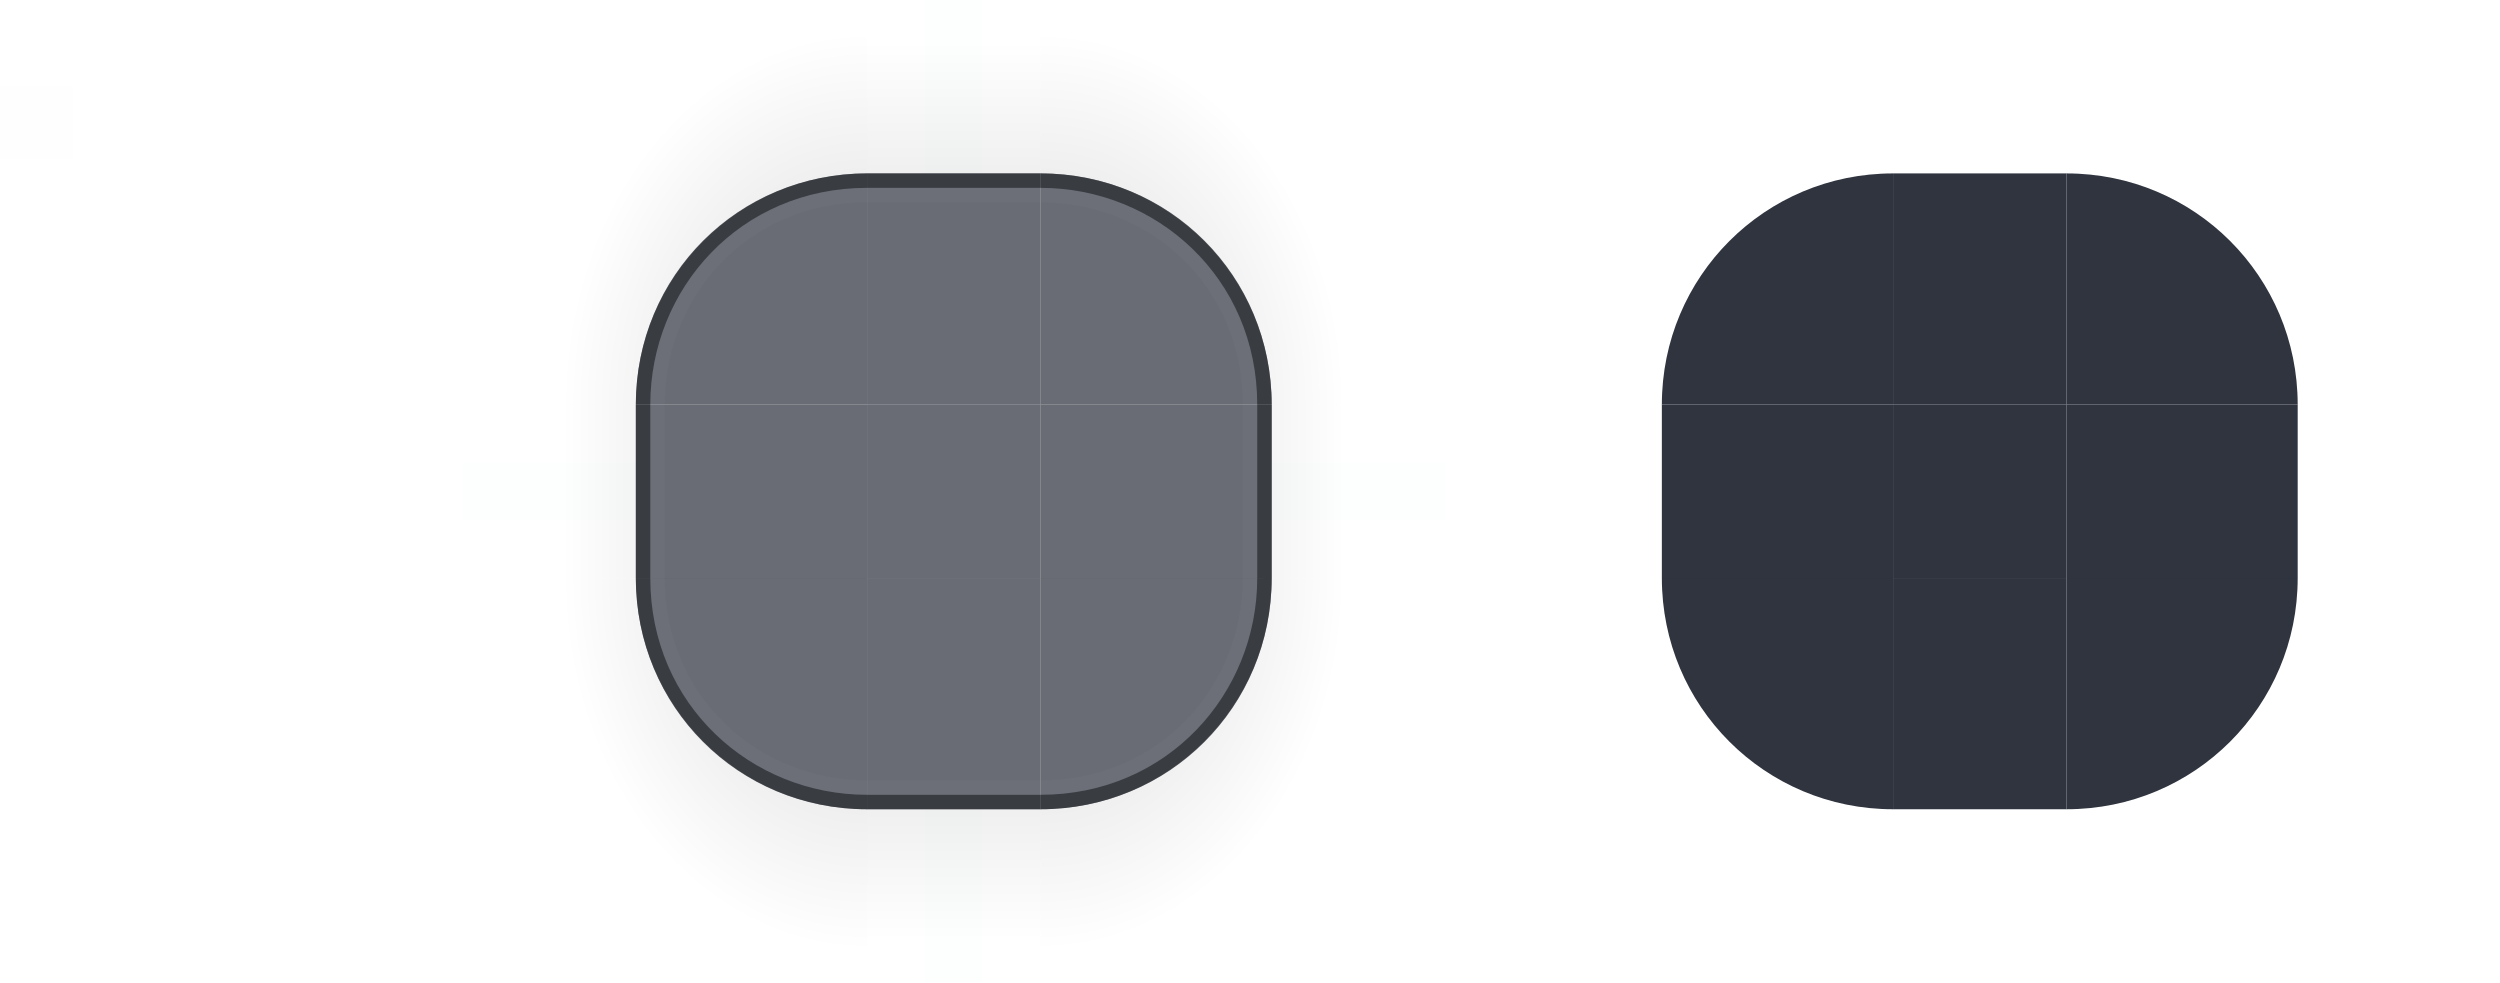
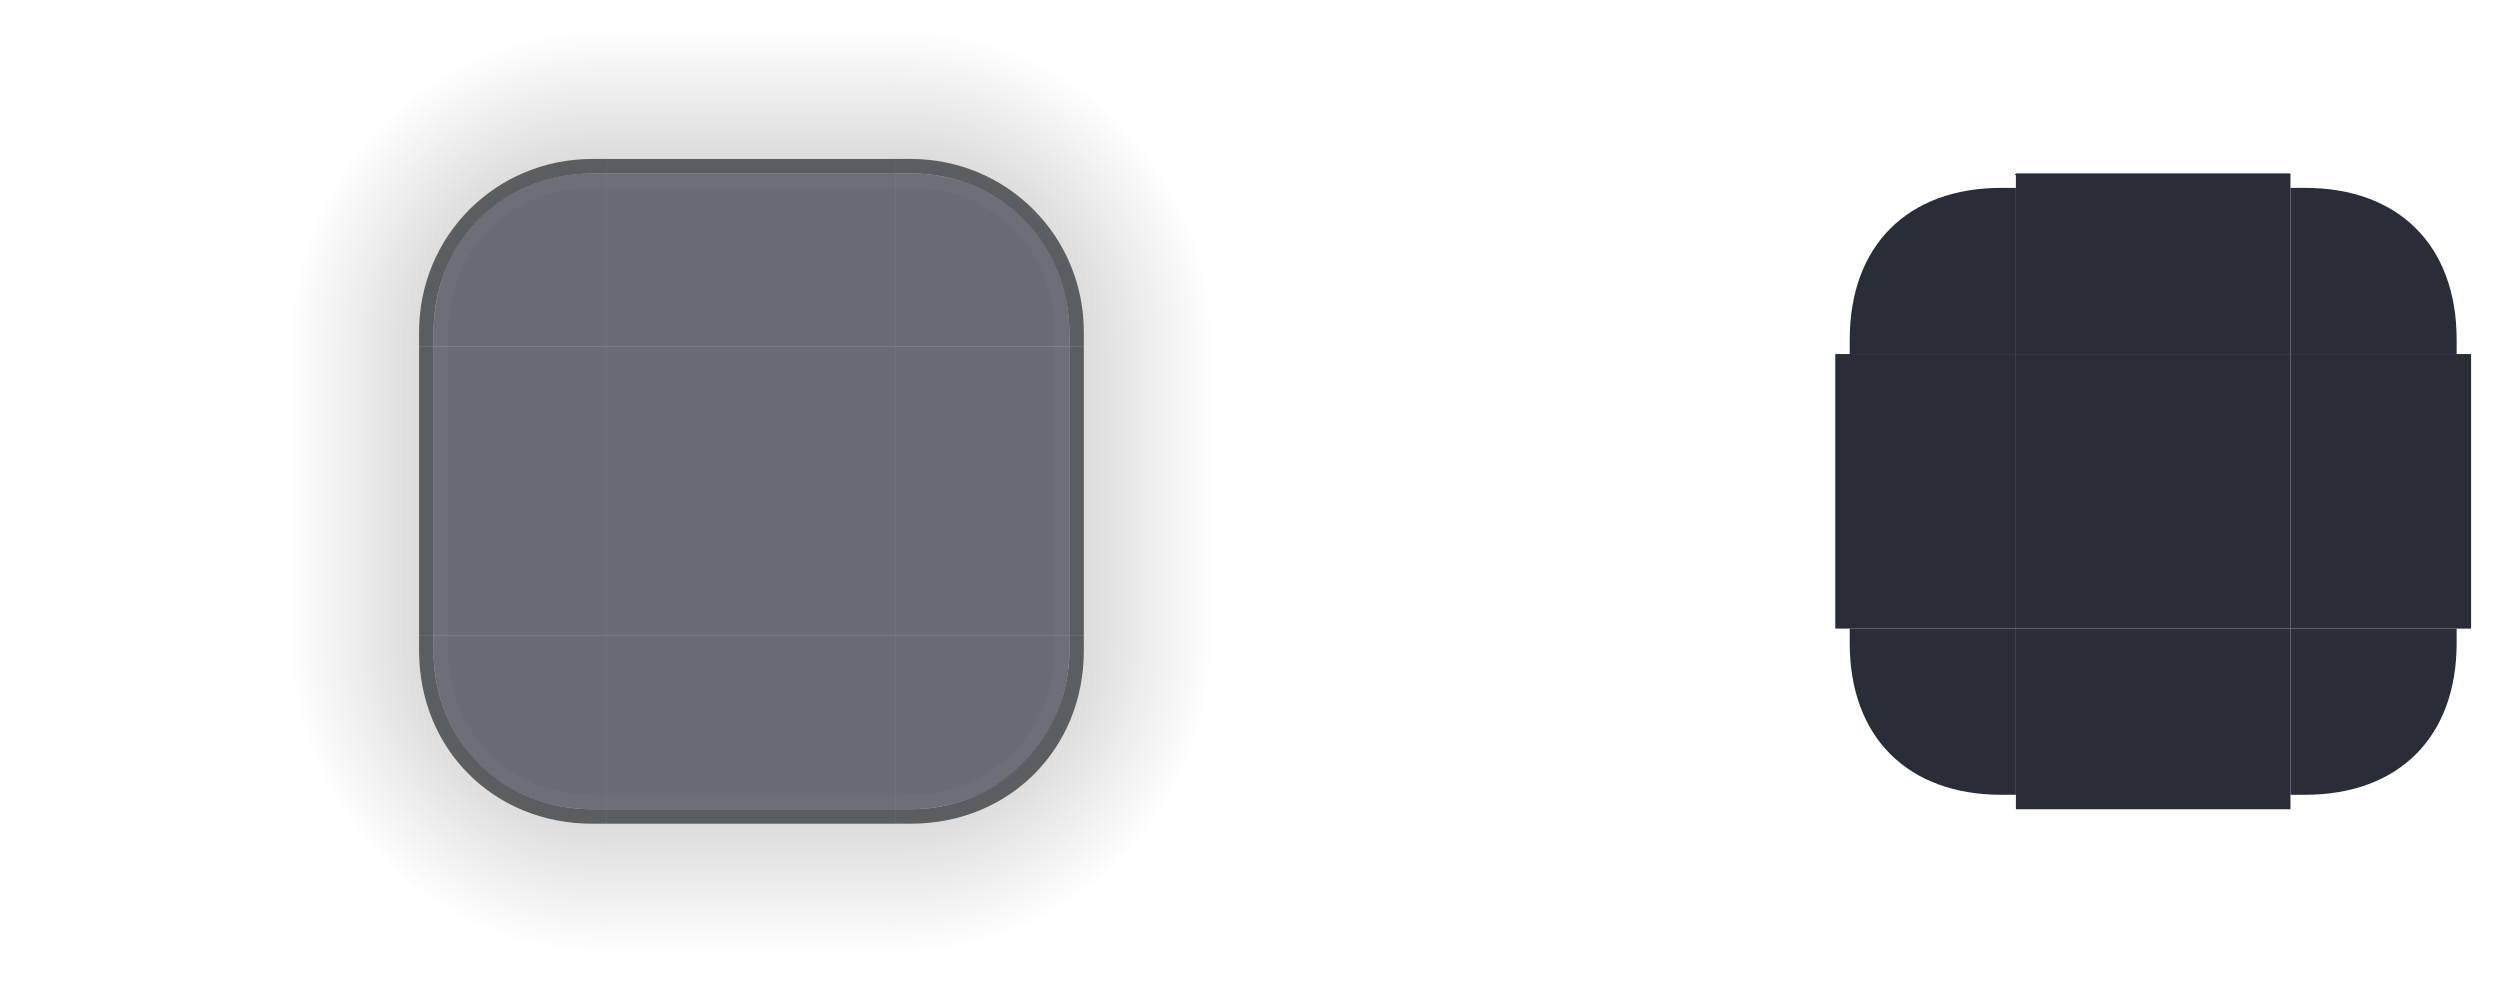
<svg xmlns="http://www.w3.org/2000/svg" xmlns:xlink="http://www.w3.org/1999/xlink" id="svg200" viewBox="0 0 173 68" version="1.1" height="68" width="173">
+   <style id="style2457" />
  <defs id="defs24">
    <style type="text/css" id="current-color-scheme" />
    <radialGradient xlink:href="#a" gradientUnits="userSpaceOnUse" gradientTransform="matrix(2.1666e-7,1,-0.99999,2.1665e-7,1058.1,-6.2502)" r="6" cy="945.11" cx="54.25" id="b" />
    <radialGradient xlink:href="#a" gradientUnits="userSpaceOnUse" gradientTransform="rotate(-179.9999,40.32089,499.18)" r="6" cy="950.36" cx="7.643" id="c" />
    <radialGradient xlink:href="#a" gradientUnits="userSpaceOnUse" gradientTransform="translate(59.107,-903.77)" r="6" cy="911.76" cx="53.893" id="d" />
    <radialGradient xlink:href="#a" gradientUnits="userSpaceOnUse" gradientTransform="rotate(-90,-405.39,435.5899)" r="6" cy="913.97" cx="22.2" id="e" />
    <linearGradient xlink:href="#a" gradientUnits="userSpaceOnUse" y2="932.36" y1="932.36" x2="61" x1="55" id="f" />
    <linearGradient id="a">
      <stop id="stop8" offset="0" stop-opacity=".667" />
      <stop id="stop10" offset="1" stop-opacity="0" />
    </linearGradient>
    <linearGradient xlink:href="#a" gradientUnits="userSpaceOnUse" y2="932.36" y1="932.36" x2="-9" x1="-15" id="g" />
    <linearGradient xlink:href="#a" gradientUnits="userSpaceOnUse" gradientTransform="translate(58)" y2="54" y1="48" x2="51" x1="51" id="i" />
    <linearGradient xlink:href="#a" gradientUnits="userSpaceOnUse" y2="44" y1="44" x2="61" x1="55" id="h" />
    <linearGradient xlink:href="#a" gradientUnits="userSpaceOnUse" gradientTransform="translate(58)" y2="54" y1="48" x2="19" x1="19" id="k" />
    <linearGradient xlink:href="#a" gradientUnits="userSpaceOnUse" y2="44" y1="44" x2="9" x1="15" id="j" />
    <linearGradient xlink:href="#a" gradientUnits="userSpaceOnUse" y2="-35" y1="-35" x2="958.36" x1="952.36" id="l" />
    <linearGradient xlink:href="#a" gradientUnits="userSpaceOnUse" y2="12" y1="12" x2="61" x1="55" id="n" />
    <linearGradient xlink:href="#a" gradientUnits="userSpaceOnUse" gradientTransform="translate(58)" y2="2" y1="8" x2="51" x1="51" id="m" />
    <linearGradient xlink:href="#a" gradientUnits="userSpaceOnUse" y2="12" y1="12" x2="9" x1="15" id="p" />
    <linearGradient xlink:href="#a" gradientUnits="userSpaceOnUse" gradientTransform="translate(58)" y2="2" y1="8" x2="19" x1="19" id="o" />
    <linearGradient xlink:href="#a" gradientUnits="userSpaceOnUse" y2="-35" y1="-35" x2="-906.36" x1="-912.36" id="q" />
    <radialGradient gradientTransform="matrix(-3.5113632e-7,-1.833333,1.833333,-3.5113629e-7,55.00006,153.1667)" gradientUnits="userSpaceOnUse" r="6" fy="12" fx="77" cy="12" cx="77" id="radialGradient1033" xlink:href="#linearGradient4270" />
    <linearGradient id="linearGradient4270">
      <stop style="stop-color:#000000;stop-opacity:0.667" offset="0" id="stop4272" />
      <stop style="stop-color:#000000;stop-opacity:0;" offset="1" id="stop4274" />
    </linearGradient>
    <radialGradient gradientTransform="matrix(-3.5113632e-7,-1.833333,1.833333,-3.5113629e-7,55.00006,153.1667)" gradientUnits="userSpaceOnUse" r="6" fy="12" fx="77" cy="12" cx="77" id="radialGradient984" xlink:href="#linearGradient4270" />
    <radialGradient gradientTransform="matrix(-3.5113632e-7,-1.833333,1.833333,-3.5113629e-7,55.00006,153.1667)" gradientUnits="userSpaceOnUse" r="6" fy="12" fx="77" cy="12" cx="77" id="radialGradient992" xlink:href="#linearGradient4270" />
    <radialGradient gradientTransform="matrix(-3.5113632e-7,-1.833333,1.833333,-3.5113629e-7,55.00006,153.1667)" gradientUnits="userSpaceOnUse" r="6" fy="12" fx="77" cy="12" cx="77" id="radialGradient1000" xlink:href="#linearGradient4270" />
    <radialGradient gradientTransform="matrix(-3.5113632e-7,-1.833333,1.833333,-3.5113629e-7,55.00006,153.1667)" gradientUnits="userSpaceOnUse" r="6" fy="12" fx="77" cy="12" cx="77" id="radialGradient1029" xlink:href="#linearGradient4270" />
-     <radialGradient r="6" fy="12" fx="77" cy="12" cx="77" gradientTransform="matrix(2.160942e-5,4.277782,-3.500007,1.7680452e-5,113.9983,-295.3894)" gradientUnits="userSpaceOnUse" id="radialGradient1031" xlink:href="#linearGradient4270" />
-     <radialGradient r="6" fy="12" fx="77" cy="12" cx="77" gradientTransform="matrix(-2.1609406e-5,4.277779,3.500004,1.768044e-5,18.00171,-295.3891)" gradientUnits="userSpaceOnUse" id="radialGradient1025" xlink:href="#linearGradient4270" />
-     <radialGradient r="6" fy="12" fx="77" cy="12" cx="77" gradientTransform="matrix(2.1609328e-5,-4.277763,-3.499992,-1.7680377e-5,113.9982,351.3878)" gradientUnits="userSpaceOnUse" id="radialGradient1019" xlink:href="#linearGradient4270" />
-     <linearGradient gradientTransform="matrix(0.8571447,0,0,1,8.99988,0)" y2="932.362" x2="59.5" y1="932.362" x1="49" gradientUnits="userSpaceOnUse" id="linearGradient4950" xlink:href="#linearGradient4270" />
-     <linearGradient gradientTransform="matrix(0.857143,0,0,1,-0.9999993,0)" y2="932.362" x2="-10.5" y1="932.362" x1="-21" gradientUnits="userSpaceOnUse" id="linearGradient4948" xlink:href="#linearGradient4270" />
-     <linearGradient gradientTransform="matrix(0.857139,0,0,1,137.1983,0)" y2="-35" x2="958.862" y1="-35" x1="946.362" gradientUnits="userSpaceOnUse" id="linearGradient4934" xlink:href="#linearGradient4270" />
-     <radialGradient r="6" fy="12" fx="77" cy="12" cx="77" gradientTransform="matrix(-2.1609313e-5,-4.277761,3.499989,-1.7680365e-5,18.00177,351.3876)" gradientUnits="userSpaceOnUse" id="radialGradient994" xlink:href="#linearGradient4270" />
-     <linearGradient gradientTransform="matrix(1.285728,0,0,1,264.4017,0)" y2="-35" x2="-905.862" y1="-35" x1="-918.362" gradientUnits="userSpaceOnUse" id="linearGradient4920" xlink:href="#linearGradient4270" />
+     <radialGradient xlink:href="#linearGradient4270" id="radialGradient994" gradientUnits="userSpaceOnUse" gradientTransform="matrix(-2.7408701e-5,-5.425753,5.425806,-2.7408471e-5,-269.0729,1242.125)" cx="77" cy="12" fx="77" fy="12" r="6" />
+     <linearGradient xlink:href="#linearGradient4270" id="linearGradient981" gradientUnits="userSpaceOnUse" gradientTransform="matrix(2.000004,0,0,0.6250001,969.3659,190.875)" x1="-916.362" y1="-35" x2="-905.362" y2="-35" />
+     <radialGradient xlink:href="#linearGradient4270" id="radialGradient967" gradientUnits="userSpaceOnUse" gradientTransform="matrix(-1.8843096e-5,-3.730163,3.730165,-1.8843108e-5,-46.31032,1242.069)" cx="77" cy="12" fx="77" fy="12" r="6" />
+     <radialGradient xlink:href="#linearGradient4270" id="radialGradient991" gradientUnits="userSpaceOnUse" gradientTransform="matrix(-1.8843056e-5,-3.730155,3.730157,-1.8843069e-5,-47.32787,1239.016)" cx="77" cy="12" fx="77" fy="12" r="6" />
+     <radialGradient xlink:href="#linearGradient4270" id="radialGradient663" gradientUnits="userSpaceOnUse" gradientTransform="matrix(7.892059,-3.9867119e-5,3.9867144e-5,7.892064,-566.0782,604.7178)" cx="77" cy="12" fx="77" fy="12" r="6" />
+     <linearGradient xlink:href="#linearGradient4270" id="linearGradient1105" gradientUnits="userSpaceOnUse" gradientTransform="matrix(2.909187,0,0,0.9349688,2525.414,-782.1698)" x1="-916.362" y1="-35" x2="-905.362" y2="-35" />
+     <linearGradient xlink:href="#linearGradient4270" id="linearGradient2260" gradientUnits="userSpaceOnUse" gradientTransform="matrix(2.909122,0,0,0.909107,2868.624,894.8633)" x1="-916.362" y1="-35" x2="-905.362" y2="-35" />
+     <linearGradient xlink:href="#linearGradient4270" id="linearGradient3098" gradientUnits="userSpaceOnUse" gradientTransform="matrix(2.000004,0,0,0.6410254,2704.091,-176.8206)" x1="-916.362" y1="-34.6" x2="-905.362" y2="-34.6" />
  </defs>
-   <g style="opacity:0.25" transform="matrix(1.166664,0,0,1.166664,64.66661,-1080.753)" id="shadow-topleft">
-     <path id="path4828" transform="matrix(0.8571451,0,0,0.8571451,-55.42867,931.505)" d="M 32,-6 V 22 H 44 C 44,13.136 51.136,6 60,6 V -6 Z" style="opacity:1;fill:url(#radialGradient994);fill-opacity:1;fill-rule:evenodd;stroke:none;stroke-width:2.333px;stroke-linecap:butt;stroke-linejoin:miter;stroke-opacity:1" />
+   <rect id="hint-tile-center" y="6" width="5" height="5" x="0" style="fill:#ff9955;opacity:0.01" />
+   <rect y="-16" x="59" height="12" width="12" id="shadow-center" style="color:#eff0f1;opacity:0.01;fill:#008080;fill-opacity:1;stroke:none;stroke-width:0.375" />
+   <rect style="stroke:none;fill-opacity:1;fill:#282d38;opacity:1" id="thick-center" width="32" height="32" x="223.381" y="13.508" />
+   <rect style="opacity:0.01;fill:#0066ff;fill-opacity:0.749;stroke:none;stroke-width:1.2;stroke-linejoin:round;paint-order:fill markers stroke" id="floating-center" width="33.429" height="33.429" x="64.64" y="-105.096" />
+   <rect style="opacity:1;fill:#0066ff;fill-opacity:0.989;stroke:none;stroke-width:0.585;stroke-linejoin:round;paint-order:fill markers stroke" id="floating-hint-bottom-margin" height="9" x="5.622" y="-75.848" rx="0" ry="0" width="4" />
+   <rect style="opacity:1;fill:#0066ff;fill-opacity:0.989;stroke:none;stroke-width:0.809;stroke-linejoin:round;paint-order:fill markers stroke" id="floating-hint-top-margin" height="9" x="5" y="-110" rx="0" ry="0" width="4" />
+   <rect transform="rotate(90)" style="opacity:1;fill:#0066ff;fill-opacity:0.996;stroke:none;stroke-width:1.341" id="floating-hint-right-margin" width="4" height="9" x="-87.303" y="-33.249" />
+   <rect transform="rotate(90)" y="6" x="-94" height="9" width="4" id="floating-hint-left-margin" style="opacity:1;fill:#0066ff;fill-opacity:0.996;stroke:none;stroke-width:1.268" />
+   <g id="shadow-topleft" transform="matrix(0.6757824,0,0,0.6757886,179.8362,-533.0807)">
+     <path id="path4828" style="opacity:0.5;fill:url(#radialGradient994);stroke-width:1.48" d="m -239.48,788.828 v 35.514 h 17.757 v -1.48 c 0,-8.731 6.215,-16.277 16.684,-16.277 h 1.073 v -17.757 z" />
+     <path id="path962" style="color:#1e2431;fill:#25282d;fill-opacity:0.698;stroke-width:1.516;stop-color:#1e2431" d="m -205.475,805.105 c -9.856,5.2e-4 -17.728,7.865 -17.728,17.721 v 1.516 h 1.48 v -1.516 c 0,-8.842 6.665,-16.197 16.248,-16.235 l 1.51,-0.006 v -1.48 z" />
  </g>
-   <g style="opacity:0.25" id="shadow-topright" transform="matrix(-1.166664,0,0,1.166664,67.33335,-1080.754)">
-     <path id="path1015" transform="matrix(-0.8571445,0,0,0.8571445,57.71441,931.5051)" d="M 72,-6 V 6 c 8.864,0 16,7.136 16,16 h 12 V -6 Z" style="opacity:1;fill:url(#radialGradient1019);fill-opacity:1;fill-rule:evenodd;stroke:none;stroke-width:2.333px;stroke-linecap:butt;stroke-linejoin:miter;stroke-opacity:1" />
+   <g id="top" transform="translate(146,-808.3622)">
+     <rect y="84" x="-832.362" height="20" width="12" id="rect4152" transform="matrix(0,-1,-1,0,0,0)" style="color:#1e2431;opacity:1;fill:#282d38;fill-opacity:0.698;stroke-width:1.118;stop-color:#1e2431" />
+     <rect y="84" x="-821.362" height="20" width="1" id="rect972" transform="matrix(0,-1,-1,0,0,0)" style="fill:#bfc4d9;fill-opacity:0.039;stroke-width:0.323" />
  </g>
-   <g style="opacity:0.25" id="shadow-bottomright" transform="matrix(-1.166669,0,0,-1.166669,67.33323,1148.759)">
-     <path id="path1027" transform="matrix(-0.8571408,0,0,-0.8571408,57.71406,979.5049)" d="m 88,34 c 0,8.864 -7.136,16 -16,16 v 12 h 28 V 34 Z" style="opacity:1;fill:url(#radialGradient1031);fill-opacity:1;fill-rule:evenodd;stroke:none;stroke-width:2.333px;stroke-linecap:butt;stroke-linejoin:miter;stroke-opacity:1" />
+   <g id="topleft" transform="matrix(0.9829454,0,0,0.9829868,18.0175,-882.078)">
+     <path d="m 23.412,909.552 c -6.592,0 -11.221,4.985 -11.221,11.19 v 1.017 h 12.208 l 5.4e-5,-12.208 z" id="rect4159" style="color:#1e2431;opacity:1;fill:#282d38;fill-opacity:0.698;stroke-width:1.017;stop-color:#1e2431" />
+     <path id="path948-36" style="fill:#bfc4d9;fill-opacity:0.039;stroke-width:1.017" d="m 23.483,909.552 c -6.816,0 -11.293,5.087 -11.293,11.292 v 0.916 h 1.017 v -0.916 c 0,-5.683 4.067,-10.275 10.275,-10.275 h 0.915 v -1.017 z" />
  </g>
-   <g style="opacity:0.25" id="shadow-bottomleft" transform="matrix(1.166669,0,0,-1.166669,64.66675,1148.758)">
-     <path transform="matrix(0.8571414,0,0,-0.8571414,-55.42855,979.505)" id="path1021" d="M 32,34 V 62 H 60 V 50 C 51.136,50 44,42.864 44,34 Z" style="opacity:1;fill:url(#radialGradient1025);fill-opacity:1;fill-rule:evenodd;stroke:none;stroke-width:2.333px;stroke-linecap:butt;stroke-linejoin:miter;stroke-opacity:1" />
+   <rect y="24" x="42" height="20" width="20" id="center" style="color:#1e2431;opacity:1;fill:#282d38;fill-opacity:0.698;stroke-width:0.688;stop-color:#1e2431" />
+   <g id="shadow-top" transform="translate(221,-839.3622)">
+     <rect transform="matrix(0,-1,-1,0,0,0)" id="rect4820" width="24" height="20" x="-863.362" y="159" style="fill:none;stroke-width:0.966" />
+     <rect transform="matrix(0,-1,-1,0,0,0)" style="opacity:0.5;fill:url(#linearGradient981);stroke-width:0.913" id="rect4822" width="12" height="20" x="-851.362" y="159" />
+     <rect y="159" x="-851.362" height="20" width="1" id="rect986" style="color:#1e2431;fill:#25282d;fill-opacity:0.698;stroke-width:0.913;stop-color:#1e2431" transform="matrix(0,-1,-1,0,0,0)" />
  </g>
-   <rect id="hint-tile-center" y="6" width="5" height="5" x="0" style="fill:#ff9955;opacity:0.01" />
-   <g id="center">
-     <rect style="color:#eff0f1;opacity:1;fill:#282d38;fill-opacity:0.698;stroke:none;stroke-width:0.375" id="rect2292" width="12" height="12" x="60" y="28" />
+   <g id="shadow-bottomleft" transform="matrix(0.9829671,0,0,-0.9829761,43.52324,982.5914)">
+     <path id="path960" style="opacity:0.5;fill:url(#radialGradient967);stroke-width:1.017" d="m -25.965,930.431 v 24.416 h 12.208 v -1.017 c 0,-6.206 4.578,-11.191 11.191,-11.191 h 1.017 v -12.208 z" />
+     <path id="path963" style="color:#1e2431;opacity:1;fill:#25282d;fill-opacity:0.698;stroke-width:1.042;stop-color:#1e2431" d="m -2.592,941.621 c -6.93,0 -12.183,5.253 -12.183,12.183 v 1.042 h 1.017 v -1.042 c 0,-6.352 4.813,-11.165 11.166,-11.165 h 1.042 v -1.017 z" />
  </g>
-   <rect y="12" x="64" height="5" width="4" id="hint-top-margin" style="opacity:0.01;fill:#ff9955;fill-opacity:1;stroke:none;stroke-width:0.707" />
-   <rect style="opacity:0.01;fill:#ff9955;fill-opacity:1;stroke:none;stroke-width:0.7" id="hint-bottom-margin" width="4" height="5" x="64" y="51" />
-   <rect transform="rotate(90)" style="opacity:0.01;fill:#ff9955;fill-opacity:1;stroke:none;stroke-width:0.707" id="hint-right-margin" width="4" height="5" x="32" y="-88" />
-   <rect transform="rotate(90)" y="-49" x="32" height="5" width="4" id="hint-left-margin" style="opacity:0.01;fill:#ff9955;fill-opacity:1;stroke:none;stroke-width:0.645" />
-   <g style="opacity:0.25" transform="matrix(0.3750033,0,0,1.55556,52.87489,-1397.456)" id="shadow-top">
-     <rect y="-51" x="-916.362" height="32" width="6" id="rect4820" style="opacity:1;fill:none;fill-opacity:1;stroke:none" transform="matrix(0,-1,-1,0,0,0)" />
-     <rect y="-51" x="-906.077" height="32" width="7.714" id="rect4822" style="opacity:1;fill:url(#linearGradient4920);fill-opacity:1;stroke:none;stroke-width:1.134" transform="matrix(0,-1,-1,0,0,0)" />
-     <rect transform="matrix(0,-1,-1,0,0,0)" style="opacity:1;fill:none;fill-opacity:1;stroke:none" id="rect4824" width="1" height="32" x="-911.362" y="-51" />
+   <g id="shadow-bottomright" transform="matrix(-0.9829866,0,0,-0.9829785,59.4762,979.5936)">
+     <path id="path985" style="opacity:0.5;fill:url(#radialGradient991);stroke-width:1.017" d="m -26.983,927.379 v 24.416 h 12.208 v -1.017 c 0,-6.199 4.578,-11.19 11.19,-11.19 h 1.017 v -12.208 z" />
+     <path id="path987" style="color:#1e2431;opacity:1;fill:#25282d;fill-opacity:0.698;stroke-width:1.042;stop-color:#1e2431" d="m -3.61,938.569 c -6.93,0 -12.183,5.253 -12.183,12.183 v 1.042 h 1.017 v -1.042 c 0,-6.079 4.813,-11.165 11.165,-11.165 h 1.042 v -1.017 z" />
  </g>
-   <g style="opacity:0.25" transform="matrix(0.3750033,0,0,2.333331,52.87489,-2172.843)" id="shadow-bottom">
-     <rect transform="rotate(90)" style="opacity:1;fill:none;fill-opacity:1;stroke:none" id="rect4856" width="6" height="32" x="948.362" y="-51" />
-     <rect transform="rotate(90)" style="opacity:1;fill:url(#linearGradient4934);fill-opacity:1;stroke:none;stroke-width:0.926" id="rect4858" width="5.143" height="32" x="955.219" y="-51" />
-     <rect y="-51" x="953.362" height="32" width="1" id="rect4860" style="opacity:1;fill:none;fill-opacity:1;stroke:none" transform="rotate(90)" />
+   <g id="shadow-topright" transform="matrix(0.4646014,0,0,0.4646013,42.66765,-300.9511)">
+     <path id="path657" style="opacity:0.5;fill:url(#radialGradient663);stroke-width:2.152" d="M 93.268,647.762 H 41.611 v 25.829 h 2.152 c 12.914,0 23.676,9.945 23.676,23.838 v 1.991 h 25.829 z" />
+     <path id="path659" style="color:#1e2431;fill:#25282d;fill-opacity:0.698;stroke-width:2.205;stop-color:#1e2431" d="m 69.593,697.214 c 0,-14.336 -11.465,-25.776 -25.787,-25.776 h -2.195 v 2.152 h 2.195 c 13.732,0 23.633,10.762 23.633,23.774 v 2.054 h 2.153 z" />
  </g>
-   <g style="opacity:0.25" transform="matrix(2.333333,0,0,0.3750037,15.66666,-315.6391)" id="shadow-left">
-     <rect transform="scale(-1,1)" style="opacity:1;fill:none;fill-opacity:1;stroke:none" id="rect4892" width="6" height="32" x="-19" y="916.362" />
-     <rect transform="scale(-1,1)" style="opacity:1;fill:url(#linearGradient4948);fill-opacity:1;stroke:none;stroke-width:0.926" id="rect4894" width="5.143" height="32" x="-12.143" y="916.362" />
-     <rect y="916.362" x="-14" height="32" width="1" id="rect4896" style="opacity:1;fill:none;fill-opacity:1;stroke:none" transform="scale(-1,1)" />
+   <g id="topright" transform="matrix(0.675819,0,0,0.6758087,143.8912,-529.7183)">
+     <path d="m -103.417,817.862 c 0,-8.878 -6.762,-16.277 -16.277,-16.277 h -1.48 v 17.757 h 17.757 z" id="rect4159-3" style="color:#1e2431;opacity:1;fill:#282d38;fill-opacity:0.698;stroke-width:1.017;stop-color:#1e2431" />
+     <path id="path948-5" style="fill:#bfc4d9;fill-opacity:0.039;stroke-width:1.48" d="m -103.417,817.862 c 0,-9.322 -7.103,-16.277 -16.277,-16.277 h -1.48 l 3.3e-4,1.48 h 1.479 c 8.92,0 14.797,6.659 14.797,14.945 v 1.332 h 1.48 z" />
  </g>
-   <g style="opacity:0.25" transform="matrix(2.333329,0,0,0.3750039,-46.9997,-315.6393)" id="shadow-right">
-     <rect y="916.362" x="51" height="32" width="6" id="rect4900" style="opacity:1;fill:none;fill-opacity:1;stroke:none" />
-     <rect y="916.362" x="57.857" height="32" width="5.143" id="rect4902" style="opacity:1;fill:url(#linearGradient4950);fill-opacity:1;stroke:none;stroke-width:0.926" />
-     <rect style="opacity:1;fill:none;fill-opacity:1;stroke:none" id="rect4904" width="1" height="32" x="56" y="916.362" />
+   <g id="shadow-right" transform="matrix(0.6874788,0,0,0.6684714,158.5598,-510.7331)">
+     <rect transform="scale(1,-1)" id="rect4820-7" width="34.91" height="29.091" x="-140.455" y="-829.853" style="fill:none;stroke-width:1.455" />
+     <rect transform="scale(1,-1)" style="opacity:0.5;fill:url(#linearGradient1105);stroke-width:1.347" id="rect4822-9" width="17.455" height="29.919" x="-123" y="-829.853" />
+     <rect y="-829.853" x="-123" height="29.919" width="1.455" id="rect986-2" style="color:#1e2431;fill:#25282d;fill-opacity:0.698;stroke-width:1.347;stop-color:#1e2431" transform="scale(1,-1)" />
  </g>
-   <rect style="fill:#008080;fill-opacity:1;stroke:none;stroke-width:1.414;opacity:0.01" id="shadow-hint-top-margin" width="4" height="12" x="64" y="0" />
-   <rect y="56" x="64" height="12" width="4" id="shadow-hint-bottom-margin" style="fill:#008080;fill-opacity:1;stroke:none;stroke-width:1.414;opacity:0.01" />
-   <rect y="-100" x="32" height="12" width="4" id="shadow-hint-right-margin" style="fill:#008080;fill-opacity:1;stroke:none;stroke-width:1.414;opacity:0.01" transform="rotate(90)" />
-   <rect style="fill:#008080;fill-opacity:1;stroke:none;stroke-width:1.414;opacity:0.01" id="shadow-hint-left-margin" width="4" height="12" x="32" y="-44" transform="rotate(90)" />
-   <rect y="-16" x="59" height="12" width="12" id="shadow-center" style="color:#eff0f1;opacity:0.01;fill:#008080;fill-opacity:1;stroke:none;stroke-width:0.375" />
-   <g id="mask-top" transform="translate(-79,55)" style="fill:#282d38;fill-opacity:0.962">
-     <rect transform="matrix(0,-1,-1,0,0,0)" style="color:#eff0f1;fill:#282d38;fill-opacity:0.962;stroke:none;stroke-width:1" id="rect4152-6" width="16" height="12" x="27" y="-222" />
+   <g id="shadow-left" transform="matrix(0.6874854,0,0,0.6874795,181.4319,-559.3253)">
+     <rect transform="scale(-1,1)" id="rect4820-7-6" width="34.909" height="29.091" x="202.815" y="848.499" style="fill:none;stroke-width:1.455" />
+     <rect transform="scale(-1,1)" style="opacity:0.5;fill:url(#linearGradient2260);stroke-width:1.328" id="rect4822-9-1" width="17.455" height="29.091" x="220.269" y="848.499" />
+     <rect y="848.499" x="220.269" height="29.092" width="1.455" id="rect986-2-2" style="color:#1e2431;fill:#25282d;fill-opacity:0.698;stroke-width:1.328;stop-color:#1e2431" transform="scale(-1,1)" />
  </g>
-   <g id="mask-topleft" transform="translate(-79,55)" style="fill:#282d38;fill-opacity:0.962">
-     <path id="rect4159-5" d="m 210,-43 c -8.864,0 -16,7.136 -16,16 l 16,-2.13e-4 v 0 2.13e-4 -2.13e-4 -16 z" style="fill:#282d38;fill-opacity:0.962;stroke:none;stroke-width:2.667" />
+   <g id="shadow-bottom" transform="translate(251,-827.3622)">
+     <rect transform="matrix(0,1,1,0,0,0)" id="rect4820-5" width="24" height="20" x="871.362" y="-209" style="fill:none;stroke-width:0.986" ry="0" rx="2" />
+     <rect transform="matrix(0,1,1,0,0,0)" style="opacity:0.5;fill:url(#linearGradient3098);stroke-width:0.924" id="rect4822-2" width="12" height="20" x="883.362" y="-209" ry="0" />
+     <rect y="-209" x="883.362" height="20" width="1" id="rect986-5" style="color:#1e2431;fill:#25282d;fill-opacity:0.698;stroke-width:0.913;stop-color:#1e2431" transform="matrix(0,1,1,0,0,0)" />
  </g>
-   <g id="mask-topright" transform="translate(-79,55)" style="fill:#282d38;fill-opacity:0.962">
-     <path id="rect4177-5" d="M 222,-43 V -43 -27 -27 -27 v 0 h 16 v 3.07e-4 c 0,-8.864 -7.136,-16 -16,-16 z" style="fill:#282d38;fill-opacity:0.962;stroke:none;stroke-width:2.667" />
+   <g id="left" transform="matrix(0.6874789,0,0,0.6874572,123.8719,-575.6491)">
+     <rect y="872.271" x="119.09" height="29.093" width="17.455" id="rect4152-6" transform="scale(-1,1)" style="color:#1e2431;opacity:1;fill:#282d38;fill-opacity:0.698;stroke-width:1.626;stop-color:#1e2431" class=" " />
+     <rect y="872.271" x="135.091" height="29.093" width="1.455" id="rect972-7" transform="scale(-1,1)" style="fill:#bfc4d9;fill-opacity:0.039;stroke-width:0.469" />
  </g>
-   <g id="mask-bottom" transform="translate(-79,55)" style="fill:#282d38;fill-opacity:0.962">
-     <rect y="-222" x="-15" height="12" width="16" id="rect4148-2" style="color:#eff0f1;fill:#282d38;fill-opacity:0.962;stroke:none;stroke-width:1" transform="rotate(90)" />
+   <g id="right" transform="matrix(0.6758102,0,0,0.6684992,84.894,-544.3392)">
+     <rect y="-880.09" x="-33.876" height="29.918" width="17.756" id="rect4152-2" transform="scale(1,-1)" style="color:#1e2431;opacity:1;fill:#282d38;fill-opacity:0.698;stroke-width:1.663;stop-color:#1e2431" class=" " />
+     <rect y="-880.09" x="-17.6" height="29.918" width="1.48" id="rect972-9" transform="scale(1,-1)" style="fill:#bfc4d9;fill-opacity:0.039;stroke-width:0.48" />
  </g>
-   <g id="mask-bottomleft" transform="translate(-79,55)" style="fill:#282d38;fill-opacity:0.962">
-     <path id="path5048-1" d="m 194,-15 c 0,8.864 7.136,16 16,16 v -2.8004e-4 -16 2.8e-4 -2.8e-4 0 h -16 z" style="fill:#282d38;fill-opacity:0.962;stroke:none;stroke-width:2.667" />
+   <g id="bottom" transform="matrix(0.7155117,0,0,0.6758019,70.36666,-536.5176)">
+     <rect y="-39.645" x="859.006" height="27.952" width="17.757" id="rect4152-2-2" transform="matrix(0,1,1,0,0,0)" style="color:#1e2431;opacity:1;fill:#282d38;fill-opacity:0.698;stroke-width:1.608;stop-color:#1e2431" class=" " />
+     <rect y="-39.645" x="875.283" height="27.952" width="1.48" id="rect972-9-7" transform="matrix(0,1,1,0,0,0)" style="fill:#bfc4d9;fill-opacity:0.039;stroke-width:0.464" />
  </g>
-   <g id="mask-bottomright" transform="translate(-79,55)" style="fill:#282d38;fill-opacity:0.962">
-     <path id="rect4177-6-7" d="m 222,-15 v -2.8e-4 16 2.8004e-4 c 8.864,0 16,-7.136 16,-16 v -2.8e-4 h -16 v 0 z" style="fill:#282d38;fill-opacity:0.962;stroke:none;stroke-width:2.667" />
+   <g id="bottomleft" transform="matrix(0.6758,0,0,0.6757747,152.1051,-572.8027)">
+     <path d="m -180.682,914.214 c 0,9.175 6.807,16.278 16.277,16.278 h 1.48 v -17.757 h -17.757 z" id="rect4159-9" style="color:#1e2431;opacity:1;fill:#282d38;fill-opacity:0.698;stroke-width:1.48;stop-color:#1e2431" class=" " />
+     <path id="path948-3" style="fill:#bfc4d9;fill-opacity:0.039;stroke-width:1.48" d="m -180.682,913.77 c 0,9.915 7.103,16.722 16.277,16.722 h 1.48 l -1.4e-4,-1.48 h -1.48 c -8.624,0 -14.797,-6.365 -14.797,-15.091 v -1.186 h -1.48 z" />
  </g>
-   <g id="mask-left" transform="translate(-79,55)" style="fill:#282d38;fill-opacity:0.962">
-     <rect y="-27" x="-210" height="12" width="16" id="rect4144-9" style="color:#eff0f1;fill:#282d38;fill-opacity:0.962;stroke:none;stroke-width:1" transform="scale(-1,1)" />
+   <g id="bottomright" transform="matrix(0.6757914,0,0,0.6758016,107.1499,-574.5471)">
+     <path d="m -65.331,933.036 c 9.174,0 16.277,-7.103 16.277,-16.277 v -1.48 h -17.757 v 17.757 z" id="rect4159-6" style="color:#1e2431;opacity:1;fill:#282d38;fill-opacity:0.698;stroke-width:1.48;stop-color:#1e2431" class=" " />
+     <path id="path948-1" style="fill:#bfc4d9;fill-opacity:0.039;stroke-width:1.48" d="m -65.331,933.036 c 9.026,0.003 16.277,-7.177 16.277,-16.277 v -1.48 h -1.48 v 1.48 c 0,7.695 -5.919,14.797 -14.797,14.797 h -1.48 v 1.479 z" />
  </g>
-   <g id="mask-right" transform="translate(-79,55)" style="fill:#282d38;fill-opacity:0.962">
-     <rect style="color:#eff0f1;fill:#282d38;fill-opacity:0.962;stroke:none;stroke-width:1" id="rect4140-6" width="16" height="12" x="222" y="-27" />
+   <g id="mask-topleft" transform="matrix(0.9565197,0,0,0.9565197,258.9998,-1003.214)" style="fill:#282d38;fill-opacity:1">
+     <path d="m -124.932,1062.408 v 0 h -1.045 c -6.795,0 -10.977,4.182 -10.977,10.977 v 1.045 h -1e-5 -1.045 13.068 v -12.023 -1.045 z" id="rect4159-36" style="color:#1e2431;fill:#282d38;fill-opacity:1;stroke-width:1;stop-color:#1e2431" class=" " />
  </g>
-   <g id="mask-center" transform="translate(-79,55)" style="fill:#282d38;fill-opacity:0.962">
-     <rect style="color:#eff0f1;fill:#282d38;fill-opacity:0.962;stroke:none;stroke-width:0.375" id="center-0" width="12" height="12" x="210" y="-27" />
+   <g id="mask-center" transform="matrix(0.95,0,0,0.95,111.55,-892.3441)" style="fill:#282d38;fill-opacity:1">
+     <rect y="965.099" x="29.421" height="20" width="20" id="center-6-3" style="color:#1e2431;fill:#282d38;fill-opacity:1;stroke-width:0.688;stop-color:#1e2431" class=" " />
  </g>
-   <g id="topleft">
-     <path id="rect4159" d="m 60,12 c -8.864,0 -16,7.136 -16,16 l 16,-2.13e-4 v 0 2.13e-4 -2.13e-4 -16 z" style="fill:#282d38;fill-opacity:0.698;stroke:none;stroke-width:2.667" />
-     <path id="rect4159-3" d="M 60,12 V 12 c -8.9,0 -16,7.059 -16,16 v 2.1e-4 L 45,28 v 0 H 44.9 44.8 44.7 45 c 0,-8 6.2,-15 15,-15 v 0 -0.5 z" style="fill:#25282d;fill-opacity:0.698;stroke:none;stroke-width:2.667" />
-     <path id="rect4159-3-60" d="M 60,13 V 13 C 51.656,13 45,19.618 45,28 V 28 l 0.937,-2e-4 v 0 h -0.094 -0.094 -0.094 H 46 C 46,20.5 51.75,14 60,14 v -0.5 l -1.9e-4,-0.031 z" style="fill:#bfc4d9;fill-opacity:0.04;stroke:none;stroke-width:2.5" />
+   <g id="mask-top" style="fill:#282d38;fill-opacity:1" transform="translate(254,-956.3622)">
+     <rect y="95.5" x="-980.862" height="19" width="12.5" id="rect4152-27" transform="matrix(0,-1,-1,0,0,0)" style="color:#1e2431;fill:#282d38;fill-opacity:1;stroke-width:1.112;stop-color:#1e2431" class=" " />
  </g>
-   <g id="topright">
-     <path id="rect4177" d="M 72,12 72,12 v 16 l 10e-7,3.07e-4 L 72,28 v 0 h 16 l 2e-6,3.07e-4 c 0,-8.864 -7.136,-16 -16,-16 z" style="fill:#282d38;fill-opacity:0.698;stroke:none;stroke-width:2.667" />
-     <path id="rect4159-3-6" d="m 88,28 h 2.1e-4 c 0,-8.9 -7.059,-16 -16,-16 H 72 l 2.1e-4,1 v 0 -0.1 -0.1 -0.1 0.3 c 8,0 15,6.2 15,15 v 0 h 0.5 z" style="fill:#25282d;fill-opacity:0.698;stroke:none;stroke-width:2.667" />
-     <path id="rect4159-3-60-2" d="M 87,28 H 87 C 87,19.656 80.382,13 72,13 H 72 l 2e-4,0.937 v 0 -0.094 -0.094 -0.094 L 72,14 c 7.5,0 14,5.75 14,14 V 28 l 0.531,-1.9e-4 z" style="fill:#bfc4d9;fill-opacity:0.04;stroke:none;stroke-width:2.5" />
+   <g id="mask-left" style="fill:#282d38;fill-opacity:1" transform="translate(254,-956.3622)">
+     <rect y="980.862" x="114.5" height="19" width="12.5" id="rect4152-6-4" transform="scale(-1,1)" style="color:#1e2431;fill:#282d38;fill-opacity:1;stroke-width:1.112;stop-color:#1e2431" class=" " />
  </g>
-   <g id="bottomright">
-     <path id="rect4177-6" d="m 72,40 v -2.8e-4 16 2.8e-4 c 8.864,0 16,-7.136 16,-16 v -2.8e-4 H 72 v 0 z" style="fill:#282d38;fill-opacity:0.698;stroke:none;stroke-width:2.667" />
-     <path id="rect4159-3-6-6" d="M 72,56 V 56 c 8.9,0 16,-7.059 16,-16 v -2.1e-4 L 87,40 v 0 h 0.1 0.1 0.1 -0.3 c 0,8 -6.2,15 -15,15 v 0 0.5 z" style="fill:#25282d;fill-opacity:0.698;stroke:none;stroke-width:2.667" />
-     <path id="rect4159-3-60-2-6" d="m 72,55 v 2e-4 c 8.344,0 15,-6.618 15,-15 v -2e-4 l -0.937,2e-4 v 0 h 0.094 0.094 0.094 H 86 C 86,47.5 80.25,54 72,54 v 0 0.531 z" style="fill:#bfc4d9;fill-opacity:0.04;stroke:none;stroke-width:2.5" />
+   <g id="mask-right" style="fill:#282d38;fill-opacity:1" transform="translate(254,-956.3622)">
+     <rect y="-999.862" x="-95.5" height="19" width="12.5" id="rect4152-2-3" transform="scale(1,-1)" style="color:#1e2431;fill:#282d38;fill-opacity:1;stroke-width:1.112;stop-color:#1e2431" class=" " />
  </g>
-   <g id="bottomleft">
-     <path id="path5048" d="m 44,40 c 0,8.864 7.136,16 16,16 v -2.8e-4 -16 2.8e-4 -2.8e-4 0 H 44 Z" style="fill:#282d38;fill-opacity:0.698;stroke:none;stroke-width:2.667" />
-     <path id="rect4159-3-6-6-2" d="M 44,40 H 44 c 0,8.9 7.059,16 16,16 h 2.1e-4 L 60,55 v 0 0.1 0.1 0.1 V 55 C 52,55 45,48.8 45,40 v 0 h -0.5 z" style="fill:#25282d;fill-opacity:0.698;stroke:none;stroke-width:2.667" />
-     <path id="rect4159-3-60-2-6-1" d="M 45,40 H 45 c 0,8.344 6.618,15 15,15 H 60 l -2e-4,-0.937 v 0 0.094 0.094 0.094 V 54 C 52.5,54 46,48.25 46,40 v 0 h -0.531 z" style="fill:#bfc4d9;fill-opacity:0.04;stroke:none;stroke-width:2.5" />
+   <g id="mask-bottom" style="fill:#282d38;fill-opacity:1" transform="translate(254,-956.3622)">
+     <rect y="-114.5" x="999.862" height="19" width="12.5" id="rect4152-2-2-0" transform="matrix(0,1,1,0,0,0)" style="color:#1e2431;fill:#282d38;fill-opacity:1;stroke-width:1.112;stop-color:#1e2431" class=" " />
  </g>
-   <g id="top">
-     <rect transform="matrix(0,-1,-1,0,0,0)" style="color:#eff0f1;fill:#282d38;fill-opacity:0.698;stroke:none;stroke-width:1" id="rect4152" width="16" height="12" x="-28" y="-72" />
-     <rect y="-72" x="12" height="12" width="1" id="rect4148-1-2" style="color:#eff0f1;fill:#25282d;fill-opacity:0.698;stroke:none;stroke-width:0.25" transform="rotate(90)" />
-     <rect y="-72" x="13" height="12" width="1" id="rect4148-1-2-8" style="color:#eff0f1;fill:#bfc4d9;fill-opacity:0.04;stroke:none;stroke-width:0.25" transform="rotate(90)" />
+   <g id="mask-topright" style="fill:#282d38;fill-opacity:1" transform="translate(254,-956.3622)">
+     <path d="m -84,980.862 v 0 -1 c 0,-6.5 -4,-10.5 -10.5,-10.5 h -1 v -10e-6 -1 12.5 l 11.5,-1e-4 h 1 z" id="rect4159-36-3" style="color:#1e2431;fill:#282d38;fill-opacity:1;stroke-width:0.957;stop-color:#1e2431" class=" " />
  </g>
-   <g id="bottom">
-     <rect y="-72" x="40" height="12" width="16" id="rect4148" style="color:#eff0f1;fill:#282d38;fill-opacity:0.698;stroke:none;stroke-width:1" transform="rotate(90)" />
-     <rect y="-72" x="55" height="12" width="1" id="rect4148-1" style="color:#eff0f1;fill:#25282d;fill-opacity:0.698;stroke:none;stroke-width:0.25" transform="rotate(90)" />
-     <rect y="-72" x="54" height="12" width="1" id="rect4148-1-2-8-7" style="color:#eff0f1;fill:#bfc4d9;fill-opacity:0.04;stroke:none;stroke-width:0.25" transform="rotate(90)" />
+   <g id="mask-bottomright" style="fill:#282d38;fill-opacity:1" transform="translate(254,-956.3622)">
+     <path d="m -95.5,1011.362 v 0 h 1 c 6.5,0 10.5,-4 10.5,-10.5 v -1 0 h 1 -12.5 l 2e-4,11.5 v 1 z" id="rect4159-36-3-6" style="color:#1e2431;fill:#282d38;fill-opacity:1;stroke-width:0.957;stop-color:#1e2431" class=" " />
  </g>
-   <g id="left">
-     <rect y="28" x="-60" height="12" width="16" id="rect4144" style="color:#eff0f1;fill:#282d38;fill-opacity:0.698;stroke:none;stroke-width:1" transform="scale(-1,1)" />
-     <rect y="-40" x="-45" height="12" width="1" id="rect4148-1-2-7-0" style="color:#eff0f1;fill:#25282d;fill-opacity:0.698;stroke:none;stroke-width:0.25" transform="scale(-1)" />
-     <rect y="-40" x="-46" height="12" width="1" id="rect4148-1-2-7-9" style="color:#eff0f1;fill:#bfc4d9;fill-opacity:0.04;stroke:none;stroke-width:0.25" transform="scale(-1)" />
+   <g id="mask-bottomleft" style="fill:#282d38;fill-opacity:1" transform="translate(254,-956.3622)">
+     <path d="m -126,999.862 v 0 1 c 0,6.5 4,10.5 10.5,10.5 h 1 v 0 1 l 3e-4,-12.5 -11.5,2.1e-4 h -1 z" id="rect4159-36-3-6-7" style="color:#1e2431;fill:#282d38;fill-opacity:1;stroke-width:0.957;stop-color:#1e2431" class=" " />
  </g>
-   <g id="right">
-     <rect style="color:#eff0f1;fill:#282d38;fill-opacity:0.698;stroke:none;stroke-width:1" id="rect4140" width="16" height="12" x="72" y="28" />
-     <rect y="-40" x="-88" height="12" width="1" id="rect4148-1-2-7" style="color:#eff0f1;fill:#25282d;fill-opacity:0.698;stroke:none;stroke-width:0.25" transform="scale(-1)" />
-     <rect y="-40" x="-87" height="12" width="1" id="rect4148-1-2-7-9-2" style="color:#eff0f1;fill:#bfc4d9;fill-opacity:0.04;stroke:none;stroke-width:0.25" transform="scale(-1)" />
-   </g>
+   <rect id="shadow-hint-top-margin" height="10" style="fill:#ff00ff" width="2" x="31" y="140" />
+   <rect id="shadow-hint-bottom-margin" height="10" style="fill:#ff00ff" width="2" x="31" y="194" />
+   <rect id="shadow-hint-top-inset" height="10" style="fill:#00ff00" width="2" x="35" y="140" />
+   <rect id="shadow-hint-bottom-inset" height="10" style="fill:#00ff00" width="2" x="35" y="194" />
+   <rect id="shadow-hint-right-margin" height="2" style="fill:#ff00ff" width="10" x="56" y="173" />
+   <rect id="shadow-hint-left-margin" height="2" style="fill:#ff00ff" width="10" x="2" y="169" />
+   <rect id="shadow-hint-right-inset" height="2" style="fill:#00ff00" width="10" x="56" y="169" />
+   <rect id="shadow-hint-left-inset" height="2" style="fill:#00ff00" width="10" x="2" y="173" />
+   <rect id="hint-right-margin" height="4" style="fill:#ff00ff;stroke-width:1" width="4" x="-72" y="26" />
+   <rect id="hint-left-margin" height="4" style="fill:#ff00ff;stroke-width:1" width="4" x="-112" y="26" />
+   <rect id="hint-left-inset" height="4" style="fill:#00ff00" width="9.9999999e-09" x="-112" y="26" />
+   <rect id="hint-right-inset" height="4" style="fill:#00ff00" width="9.9999999e-09" x="-68" y="26" />
+   <rect id="hint-top-margin" height="4" style="fill:#ff00ff;stroke-width:1" width="4" x="-91.242" y="7" />
+   <rect id="hint-bottom-margin" height="4" style="fill:#ff00ff;stroke-width:1" width="4" x="-91.242" y="47" />
+   <rect id="hint-top-inset" height="9.9999999e-09" style="fill:#00ff00" width="4" x="-91.242" y="7" />
+   <rect id="hint-bottom-inset" height="9.9999999e-09" style="fill:#00ff00" width="4" x="-91.242" y="51" />
</svg>
